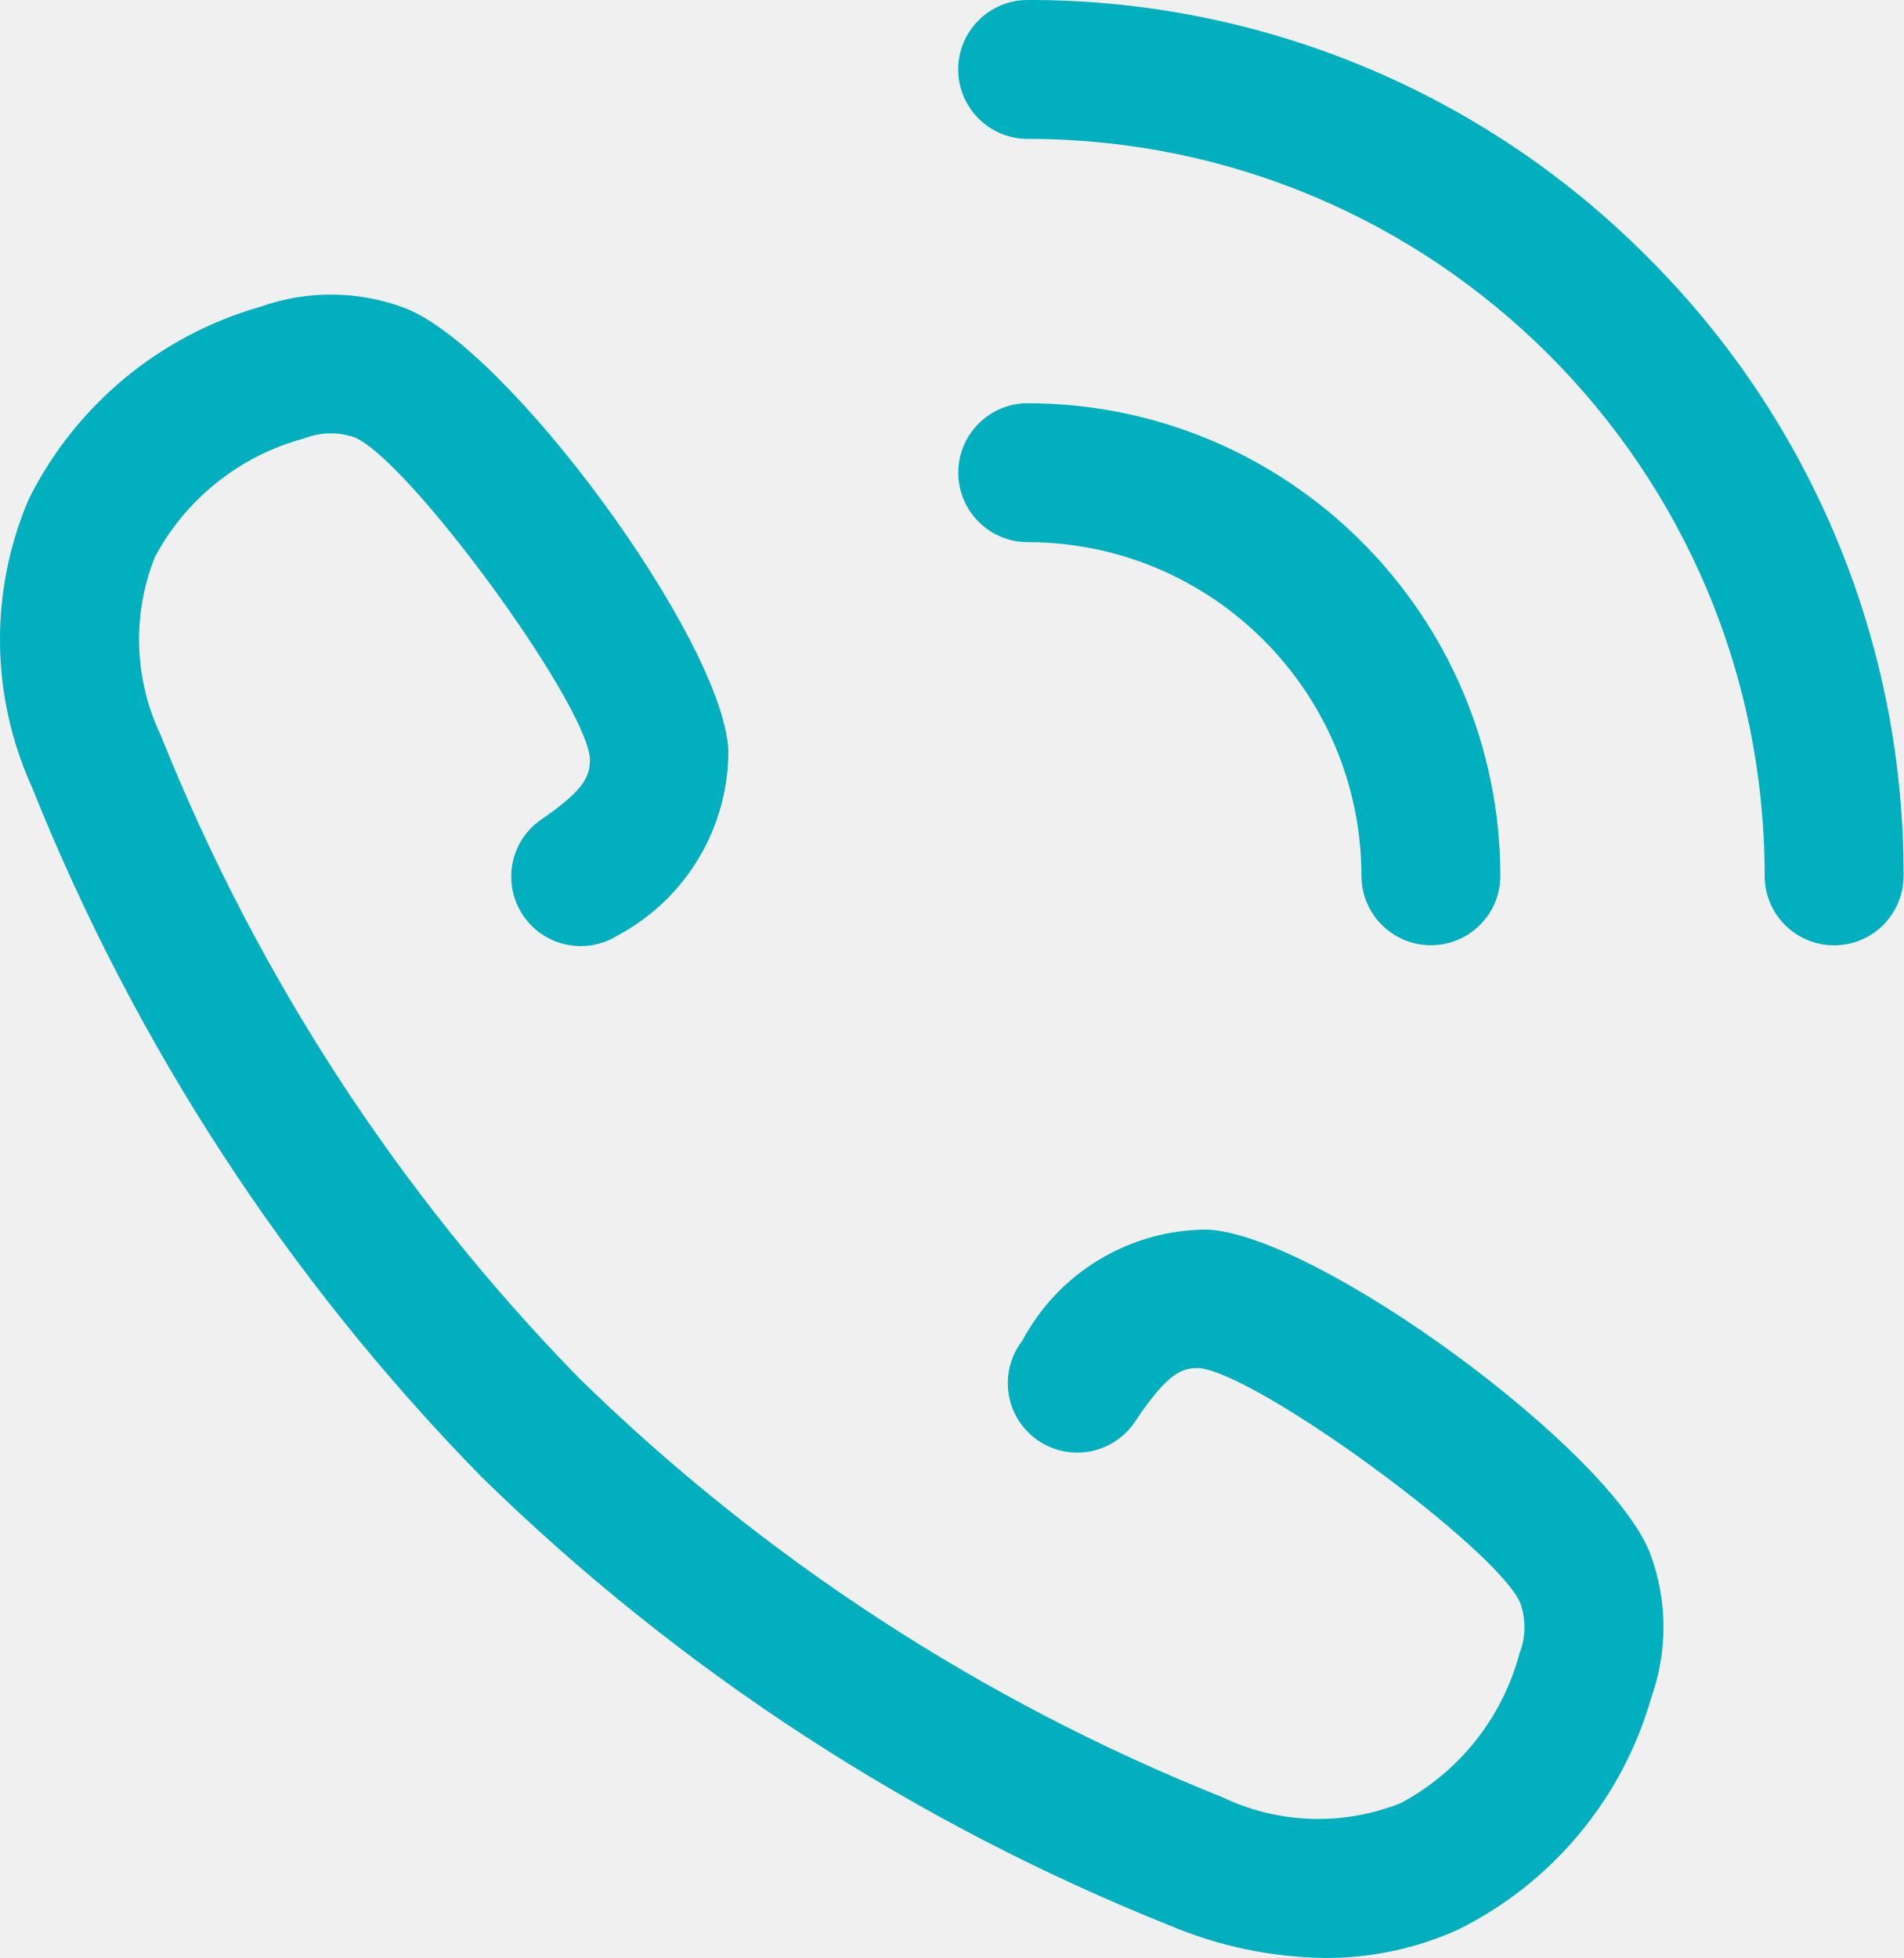
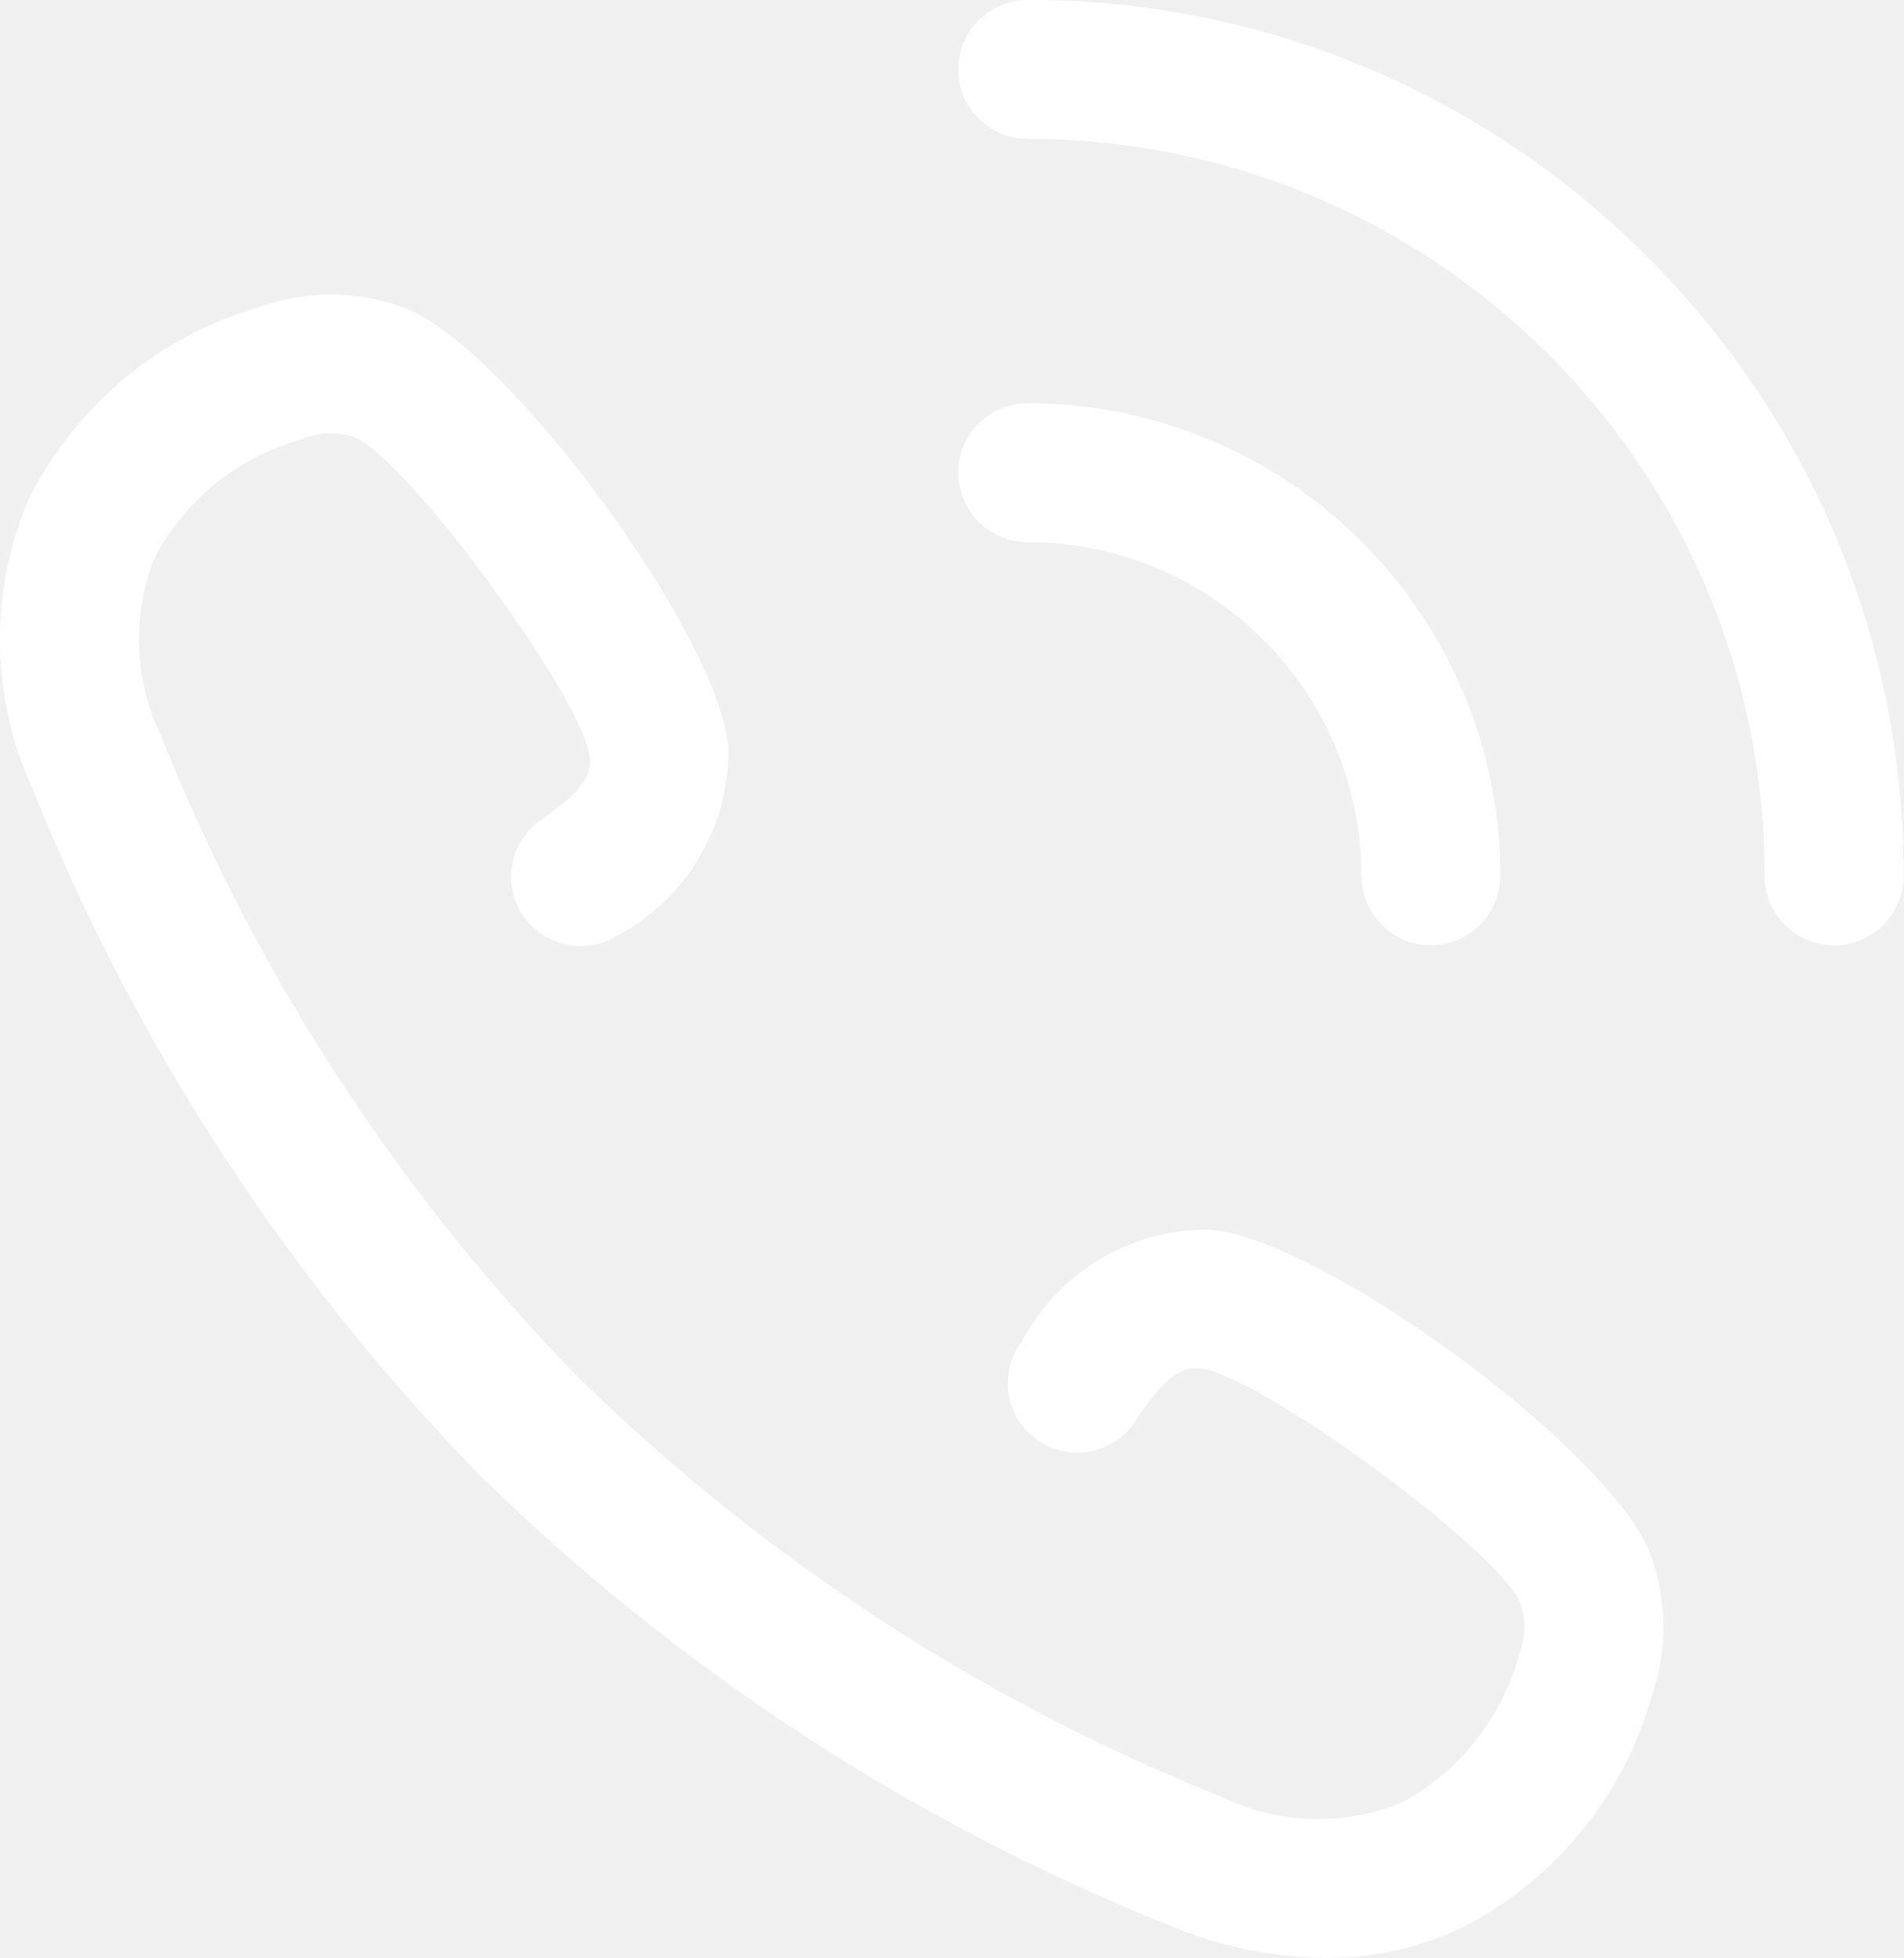
<svg xmlns="http://www.w3.org/2000/svg" id="telephone" width="46.594" height="47.931" viewBox="0 0 46.594 47.931">
-   <path id="Path_1133" data-name="Path 1133" d="M123.375,6.279A21.3,21.3,0,0,0,108.216,0a1.7,1.7,0,0,0,0,3.4,18.04,18.04,0,0,1,18.041,18.041,1.7,1.7,0,0,0,3.4,0A21.3,21.3,0,0,0,123.375,6.279Z" transform="translate(-83.06 0)" fill="#02afbe" />
-   <path id="Path_1134" data-name="Path 1134" d="M116.387,55.147a1.7,1.7,0,0,0,3.4,0,11.583,11.583,0,0,0-11.569-11.568h0a1.7,1.7,0,0,0,0,3.4A8.182,8.182,0,0,1,116.387,55.147Z" transform="translate(-83.06 -33.708)" fill="#02afbe" />
-   <path id="Path_1135" data-name="Path 1135" d="M32.517,54.725a5.128,5.128,0,0,0-4.541,2.717,1.7,1.7,0,1,0,2.8,1.918c.747-1.093,1.086-1.265,1.545-1.243,1.47.173,7.26,4.416,7.84,5.743a1.758,1.758,0,0,1-.016,1.24,5.862,5.862,0,0,1-2.911,3.666,5.45,5.45,0,0,1-4.366-.147A48.008,48.008,0,0,1,17.126,58.364l-.005-.005A48,48,0,0,1,6.887,42.632a5.453,5.453,0,0,1-.148-4.367,5.86,5.86,0,0,1,3.665-2.91,1.754,1.754,0,0,1,1.237-.018c1.332.582,5.574,6.372,5.746,7.825.024.477-.149.815-1.241,1.561a1.7,1.7,0,0,0,1.916,2.805,5.124,5.124,0,0,0,2.717-4.545c-.147-2.714-5.426-9.9-7.949-10.828a5.136,5.136,0,0,0-3.509-.02,9.142,9.142,0,0,0-5.671,4.714,8.744,8.744,0,0,0,.089,7.064A51.379,51.379,0,0,0,14.723,60.766l.035.034A51.392,51.392,0,0,0,31.592,71.764a10.078,10.078,0,0,0,3.793.791,7.786,7.786,0,0,0,3.27-.7,9.142,9.142,0,0,0,4.715-5.672,5.137,5.137,0,0,0-.017-3.5C42.422,60.152,35.235,54.873,32.517,54.725Z" transform="translate(-2.949 -24.625)" fill="#02afbe" />
+   <path id="Path_1133" data-name="Path 1133" d="M123.375,6.279A21.3,21.3,0,0,0,108.216,0a1.7,1.7,0,0,0,0,3.4,18.04,18.04,0,0,1,18.041,18.041,1.7,1.7,0,0,0,3.4,0A21.3,21.3,0,0,0,123.375,6.279Z" transform="translate(-83.06 0)" fill="#fff" />
+   <path id="Path_1134" data-name="Path 1134" d="M116.387,55.147a1.7,1.7,0,0,0,3.4,0,11.583,11.583,0,0,0-11.569-11.568h0a1.7,1.7,0,0,0,0,3.4A8.182,8.182,0,0,1,116.387,55.147Z" transform="translate(-83.06 -33.708)" fill="#fff" />
+   <path id="Path_1135" data-name="Path 1135" d="M32.517,54.725a5.128,5.128,0,0,0-4.541,2.717,1.7,1.7,0,1,0,2.8,1.918c.747-1.093,1.086-1.265,1.545-1.243,1.47.173,7.26,4.416,7.84,5.743a1.758,1.758,0,0,1-.016,1.24,5.862,5.862,0,0,1-2.911,3.666,5.45,5.45,0,0,1-4.366-.147A48.008,48.008,0,0,1,17.126,58.364l-.005-.005A48,48,0,0,1,6.887,42.632a5.453,5.453,0,0,1-.148-4.367,5.86,5.86,0,0,1,3.665-2.91,1.754,1.754,0,0,1,1.237-.018c1.332.582,5.574,6.372,5.746,7.825.024.477-.149.815-1.241,1.561a1.7,1.7,0,0,0,1.916,2.805,5.124,5.124,0,0,0,2.717-4.545c-.147-2.714-5.426-9.9-7.949-10.828a5.136,5.136,0,0,0-3.509-.02,9.142,9.142,0,0,0-5.671,4.714,8.744,8.744,0,0,0,.089,7.064A51.379,51.379,0,0,0,14.723,60.766l.035.034A51.392,51.392,0,0,0,31.592,71.764a10.078,10.078,0,0,0,3.793.791,7.786,7.786,0,0,0,3.27-.7,9.142,9.142,0,0,0,4.715-5.672,5.137,5.137,0,0,0-.017-3.5C42.422,60.152,35.235,54.873,32.517,54.725Z" transform="translate(-2.949 -24.625)" fill="#fff" />
</svg>
